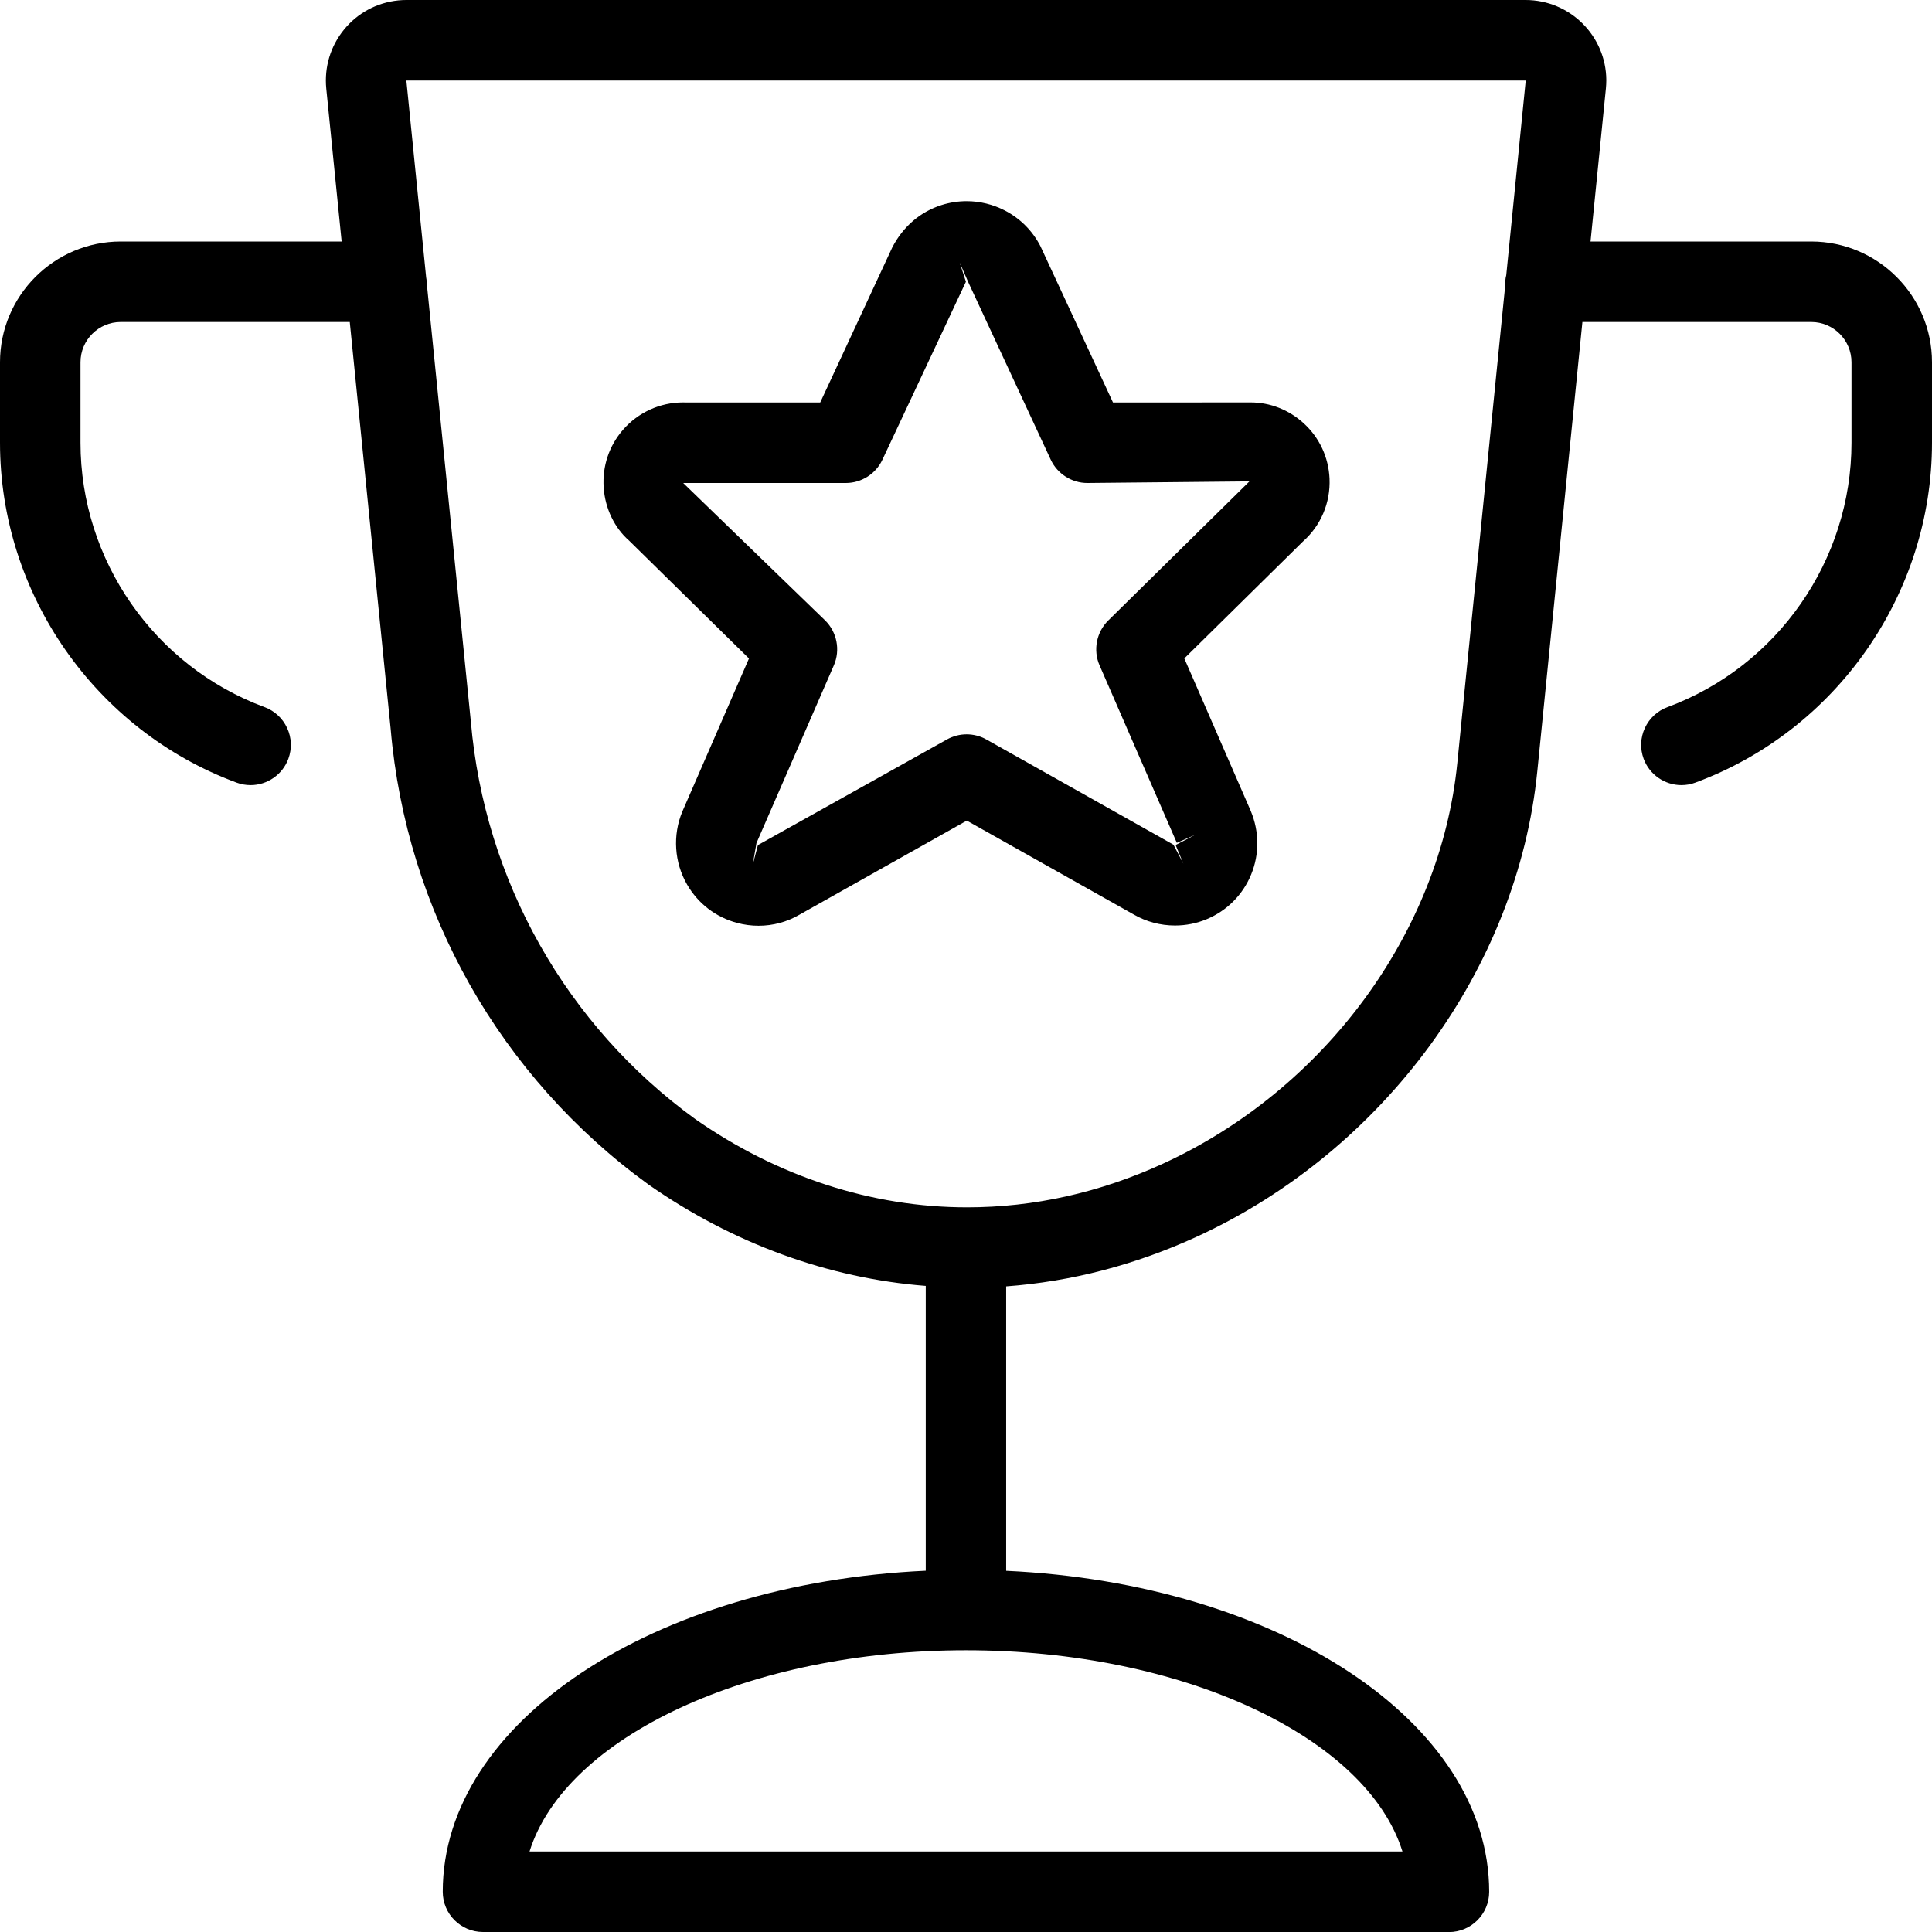
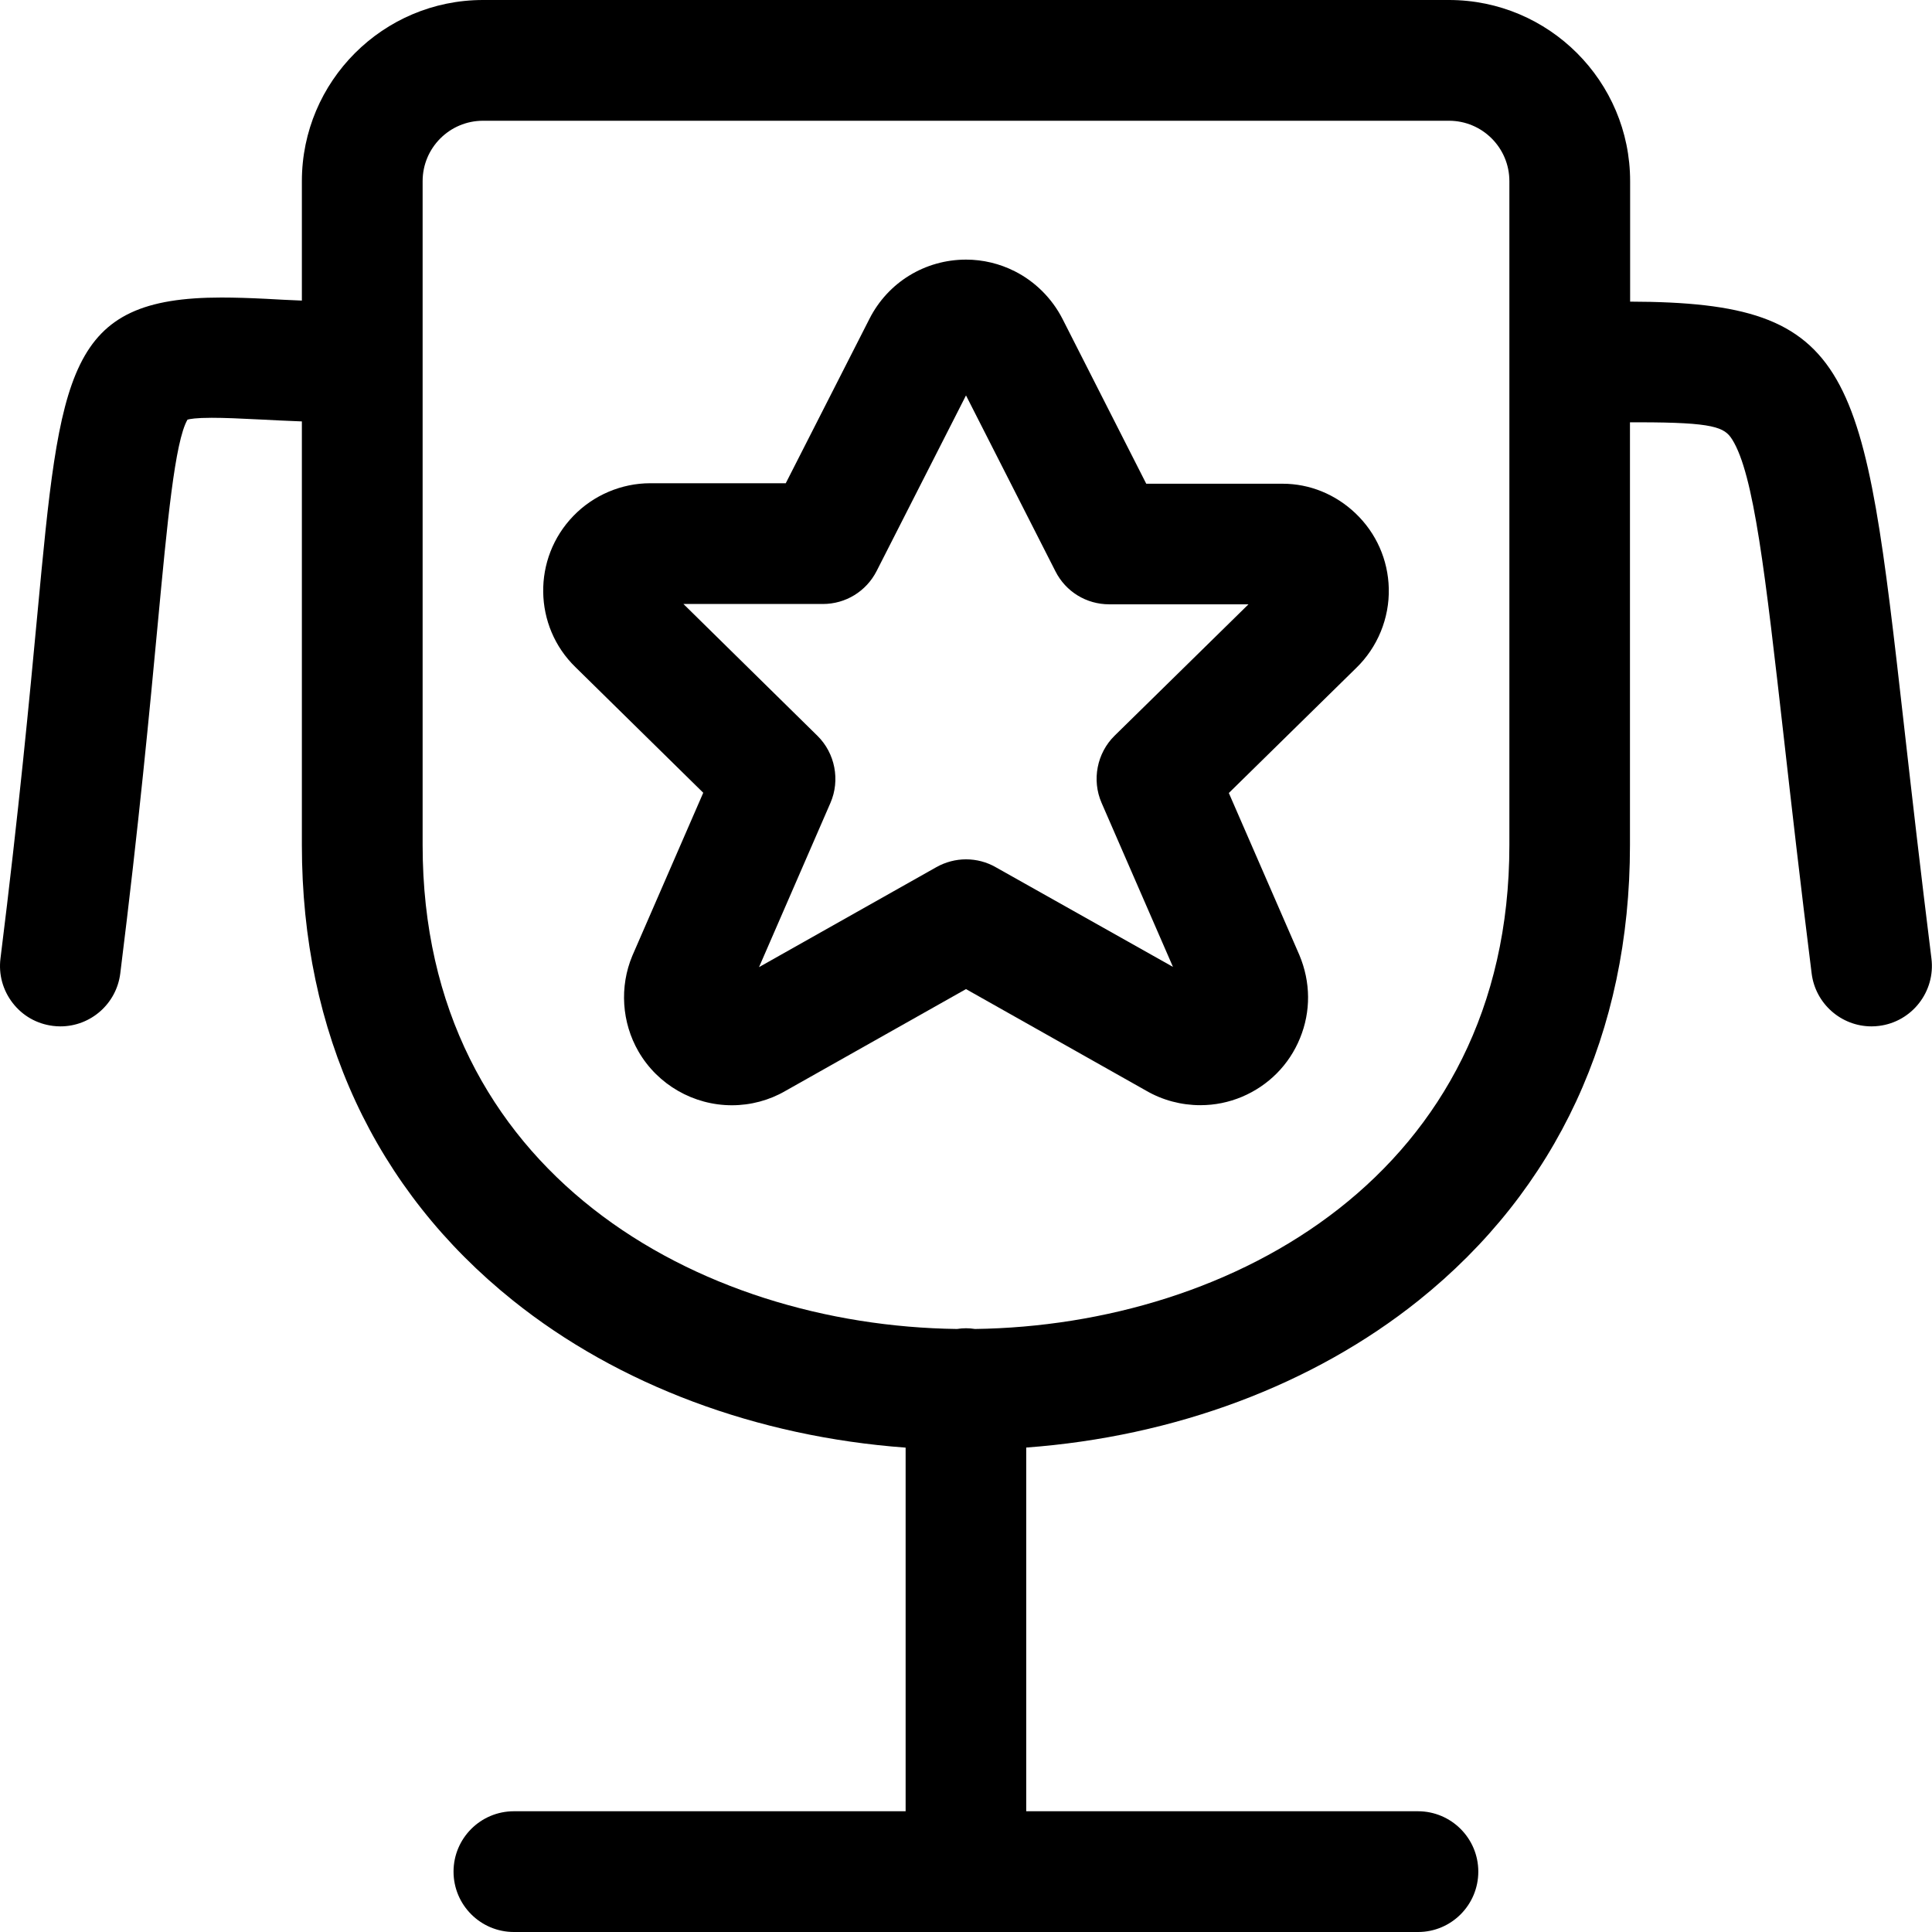
<svg xmlns="http://www.w3.org/2000/svg" version="1.1" id="Layer_1" x="0px" y="0px" viewBox="0 0 24 24" style="enable-background:new 0 0 24 24;" xml:space="preserve">
  <g>
-     <path d="M6,24c-0.276,0-0.5-0.224-0.5-0.5c0-2.107,2.616-3.831,6-3.988v-3.538c-1.212-0.095-2.398-0.528-3.444-1.259   c-1.843-1.337-3.009-3.399-3.203-5.66L4.345,4H1.5C1.224,4,1,4.224,1,4.5v1c0,1.459,0.918,2.778,2.286,3.284   c0.125,0.046,0.225,0.139,0.281,0.26c0.056,0.121,0.061,0.257,0.015,0.382C3.51,9.622,3.321,9.753,3.113,9.753   c-0.059,0-0.118-0.01-0.174-0.031C1.181,9.072,0,7.375,0,5.5v-1C0,3.673,0.673,3,1.5,3h2.744L4.053,1.1   C4.027,0.834,4.105,0.574,4.274,0.367C4.443,0.16,4.683,0.032,4.948,0.005C4.98,0.002,5.015,0,5.046,0h13.905   c0.552,0,1,0.446,1.003,0.995c0,0.037-0.002,0.07-0.005,0.103L19.758,3H22.5C23.327,3,24,3.673,24,4.5v1   c0,1.875-1.181,3.572-2.94,4.222c-0.055,0.021-0.114,0.031-0.173,0.031c-0.208,0-0.397-0.131-0.469-0.327   c-0.046-0.125-0.041-0.26,0.015-0.382c0.056-0.121,0.156-0.214,0.281-0.26C22.082,8.278,23,6.959,23,5.5v-1   C23,4.224,22.776,4,22.5,4h-2.843l-0.56,5.58c-0.244,2.445-1.905,4.715-4.231,5.783c-0.762,0.35-1.557,0.557-2.367,0.617v3.533   c3.384,0.157,6,1.88,6,3.988c0,0.276-0.224,0.5-0.5,0.5H6z M17.422,23c-0.445-1.423-2.733-2.5-5.422-2.5S7.023,21.577,6.578,23   H17.422z M5.849,8.963c0.17,1.977,1.186,3.776,2.787,4.938c1.026,0.717,2.195,1.097,3.378,1.097c0.83,0,1.65-0.183,2.436-0.544   c2.009-0.923,3.443-2.875,3.653-4.974l0.598-5.961C18.7,3.512,18.7,3.506,18.7,3.5c0-0.035,0.006-0.064,0.011-0.081L18.953,1   c0,0-13.904,0-13.905,0l0.246,2.447C5.298,3.465,5.3,3.484,5.3,3.5c0,0.001,0,0.002,0,0.004L5.849,8.963z" />
-     <path d="M9.423,11.5c-0.089,0-0.179-0.012-0.266-0.035c-0.265-0.071-0.485-0.24-0.622-0.477c-0.159-0.274-0.181-0.613-0.059-0.906   L9.304,8.18L7.813,6.714C7.635,6.559,7.516,6.316,7.499,6.056C7.481,5.792,7.566,5.538,7.74,5.338   c0.188-0.215,0.459-0.339,0.745-0.339L8.531,5l1.658,0l0.895-1.926c0.134-0.26,0.35-0.444,0.613-0.527   c0.101-0.032,0.206-0.048,0.312-0.048c0.163,0,0.327,0.04,0.474,0.116c0.191,0.099,0.344,0.253,0.442,0.444L13.826,5l1.711-0.001   c0.242,0,0.477,0.093,0.659,0.26c0.195,0.178,0.308,0.422,0.32,0.686c0.013,0.3-0.108,0.586-0.333,0.784l-1.471,1.45l0.825,1.894   c0.108,0.259,0.109,0.538,0.005,0.791c-0.104,0.253-0.301,0.45-0.553,0.555c-0.125,0.052-0.257,0.078-0.393,0.078   c-0.181,0-0.358-0.047-0.513-0.137l-2.073-1.166l-2.079,1.169C9.777,11.453,9.602,11.5,9.423,11.5z M8.487,6l1.764,1.708   c0.146,0.144,0.19,0.367,0.108,0.556l-0.962,2.209L9.351,10.74l0.064-0.242l2.348-1.312c0.075-0.042,0.16-0.064,0.245-0.064   s0.17,0.022,0.245,0.064l2.324,1.307l0.123,0.235l-0.096-0.231l0.244-0.127l-0.229,0.1l-0.96-2.205   c-0.082-0.188-0.039-0.411,0.107-0.556l1.755-1.729L13.507,6c-0.194,0-0.372-0.114-0.454-0.289l-1.026-2.208l-0.105-0.241   L11.999,3.5l-1.037,2.21C10.88,5.886,10.702,6,10.508,6L8.494,6C8.489,6,8.487,6,8.487,6z" />
+     <path d="M9.092,13.73c-0.477,0-0.921-0.255-1.16-0.667c-0.209-0.361-0.238-0.806-0.077-1.19l0.881-2.025L7.149,8.288   C6.625,7.78,6.612,6.936,7.123,6.409C7.372,6.151,7.72,6.003,8.077,6.003l1.684,0l1.04-2.043c0.23-0.453,0.69-0.735,1.2-0.735   c0.209,0,0.418,0.05,0.605,0.145c0.254,0.128,0.464,0.339,0.593,0.592l1.04,2.047l1.694,0c0.336,0,0.657,0.131,0.906,0.368   c0.257,0.245,0.404,0.576,0.413,0.932c0.009,0.371-0.139,0.732-0.406,0.99l-1.581,1.552l0.876,2.012   c0.142,0.338,0.144,0.703,0.008,1.034c-0.135,0.331-0.392,0.589-0.721,0.728c-0.165,0.069-0.338,0.104-0.517,0.104   c-0.237,0-0.47-0.062-0.673-0.18L12,12.287l-2.247,1.267C9.556,13.668,9.326,13.73,9.092,13.73z M10.154,9.14   c0.22,0.216,0.285,0.551,0.162,0.834l-0.887,2.04l2.203-1.242c0.112-0.063,0.24-0.097,0.368-0.097c0.129,0,0.256,0.033,0.368,0.097   l2.203,1.239l-0.887-2.038c-0.123-0.283-0.058-0.618,0.162-0.834l1.663-1.632l-1.73,0c-0.284,0-0.54-0.157-0.668-0.41L12,4.912   l-1.11,2.181c-0.129,0.253-0.385,0.41-0.668,0.41H8.49L10.154,9.14z" />
+     <path d="M6.384,24c-0.414,0-0.75-0.336-0.75-0.75s0.336-0.75,0.75-0.75h4.866v-4.517c-1.848-0.136-3.568-0.778-4.877-1.827   C4.657,14.781,3.75,12.825,3.75,10.5V5.235C3.559,5.228,3.385,5.219,3.23,5.211c-0.25-0.013-0.446-0.021-0.601-0.021   c-0.196,0-0.273,0.015-0.3,0.023C2.172,5.484,2.078,6.49,1.959,7.757C1.861,8.8,1.727,10.228,1.494,12.093   C1.447,12.468,1.128,12.75,0.75,12.75c-0.031,0-0.062-0.002-0.093-0.006c-0.199-0.025-0.376-0.125-0.499-0.284   s-0.177-0.355-0.152-0.554c0.229-1.834,0.362-3.25,0.459-4.284c0.283-3.017,0.368-3.926,2.286-3.926   c0.167,0,0.352,0.006,0.554,0.016C3.445,3.72,3.592,3.728,3.75,3.734V2.25C3.75,1.009,4.759,0,6,0h12c1.241,0,2.25,1.009,2.25,2.25   v1.497c2.807,0.007,2.899,0.822,3.402,5.262L23.66,9.08c0.092,0.813,0.197,1.733,0.333,2.827c0.051,0.41-0.241,0.786-0.651,0.837   c-0.031,0.004-0.062,0.006-0.093,0.006c-0.377,0-0.697-0.282-0.744-0.657c-0.143-1.142-0.25-2.084-0.344-2.916   c-0.233-2.054-0.373-3.29-0.644-3.719c-0.095-0.15-0.226-0.212-1.16-0.212l-0.109,0V10.5c0,2.323-0.908,4.279-2.626,5.655   c-1.309,1.048-3.028,1.691-4.874,1.827V22.5h4.866c0.414,0,0.75,0.336,0.75,0.75S18.029,24,17.616,24H6.384z M6,1.5   c-0.414,0-0.75,0.336-0.75,0.75v8.25c0,4.074,3.434,5.968,6.638,6.009C11.926,16.503,11.963,16.5,12,16.5   c0.037,0,0.074,0.003,0.111,0.009c3.204-0.043,6.639-1.938,6.639-6.009V2.25c0-0.414-0.336-0.75-0.75-0.75H6z" />
  </g>
</svg>
